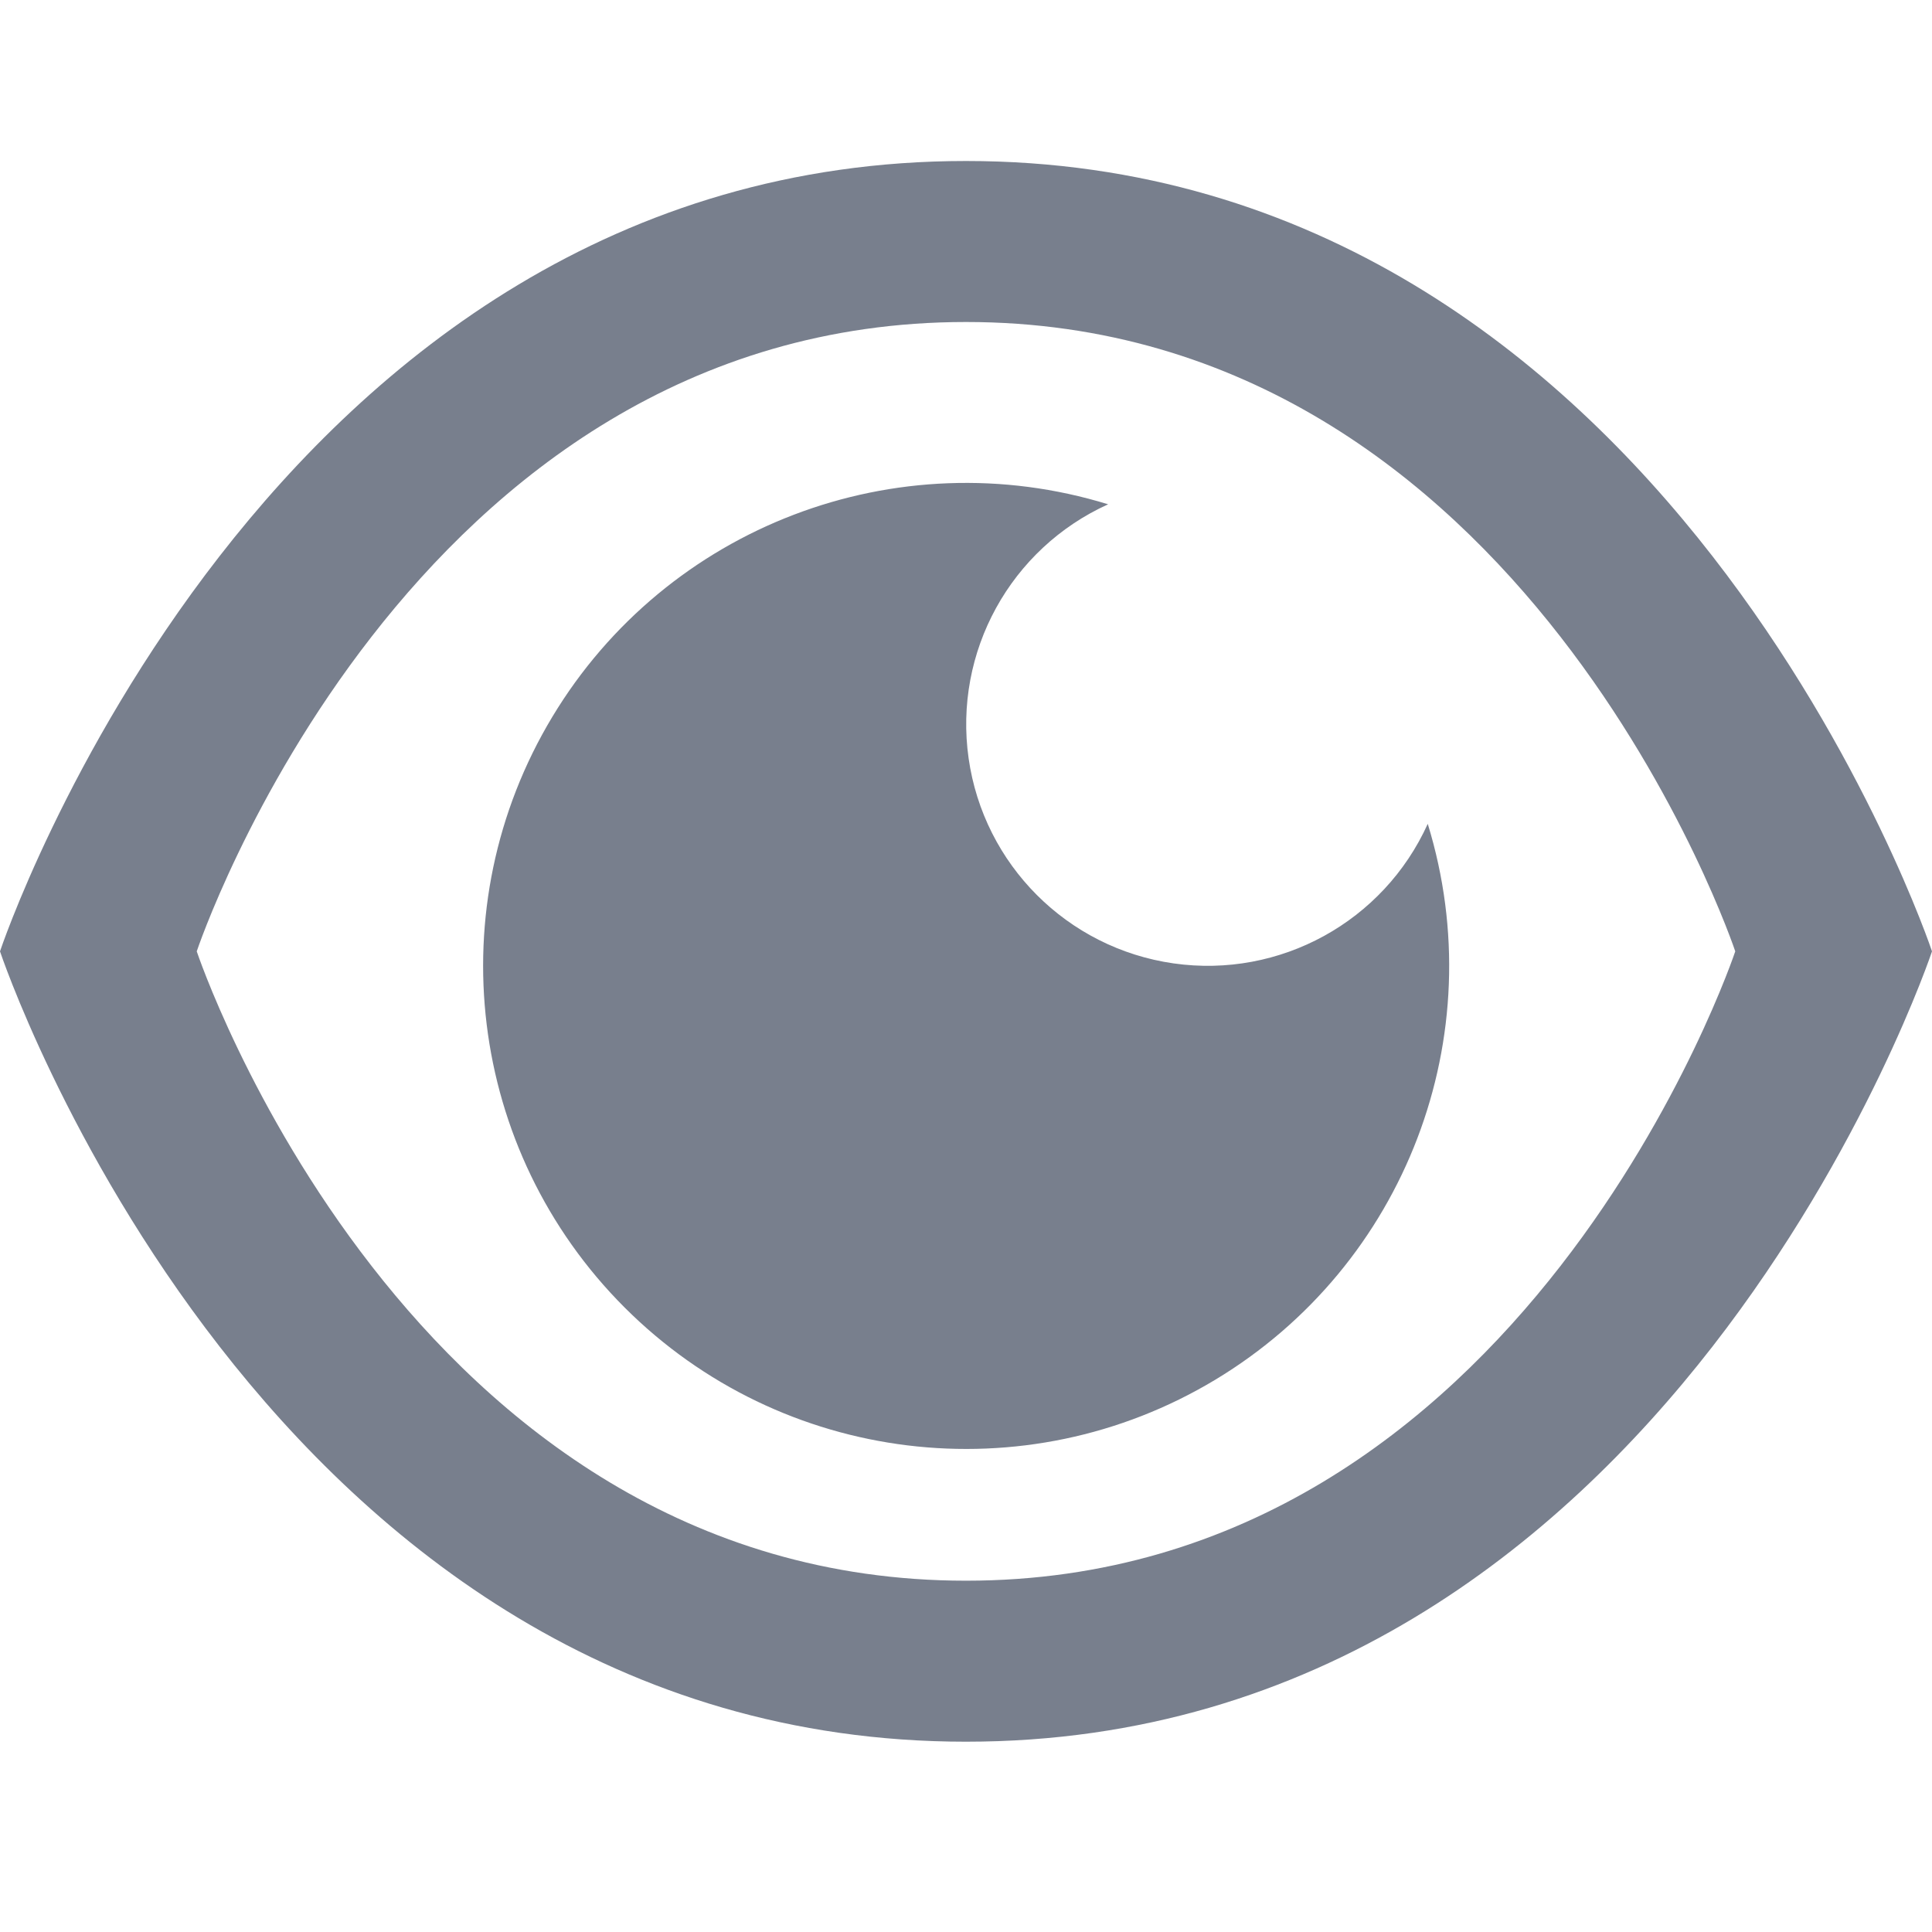
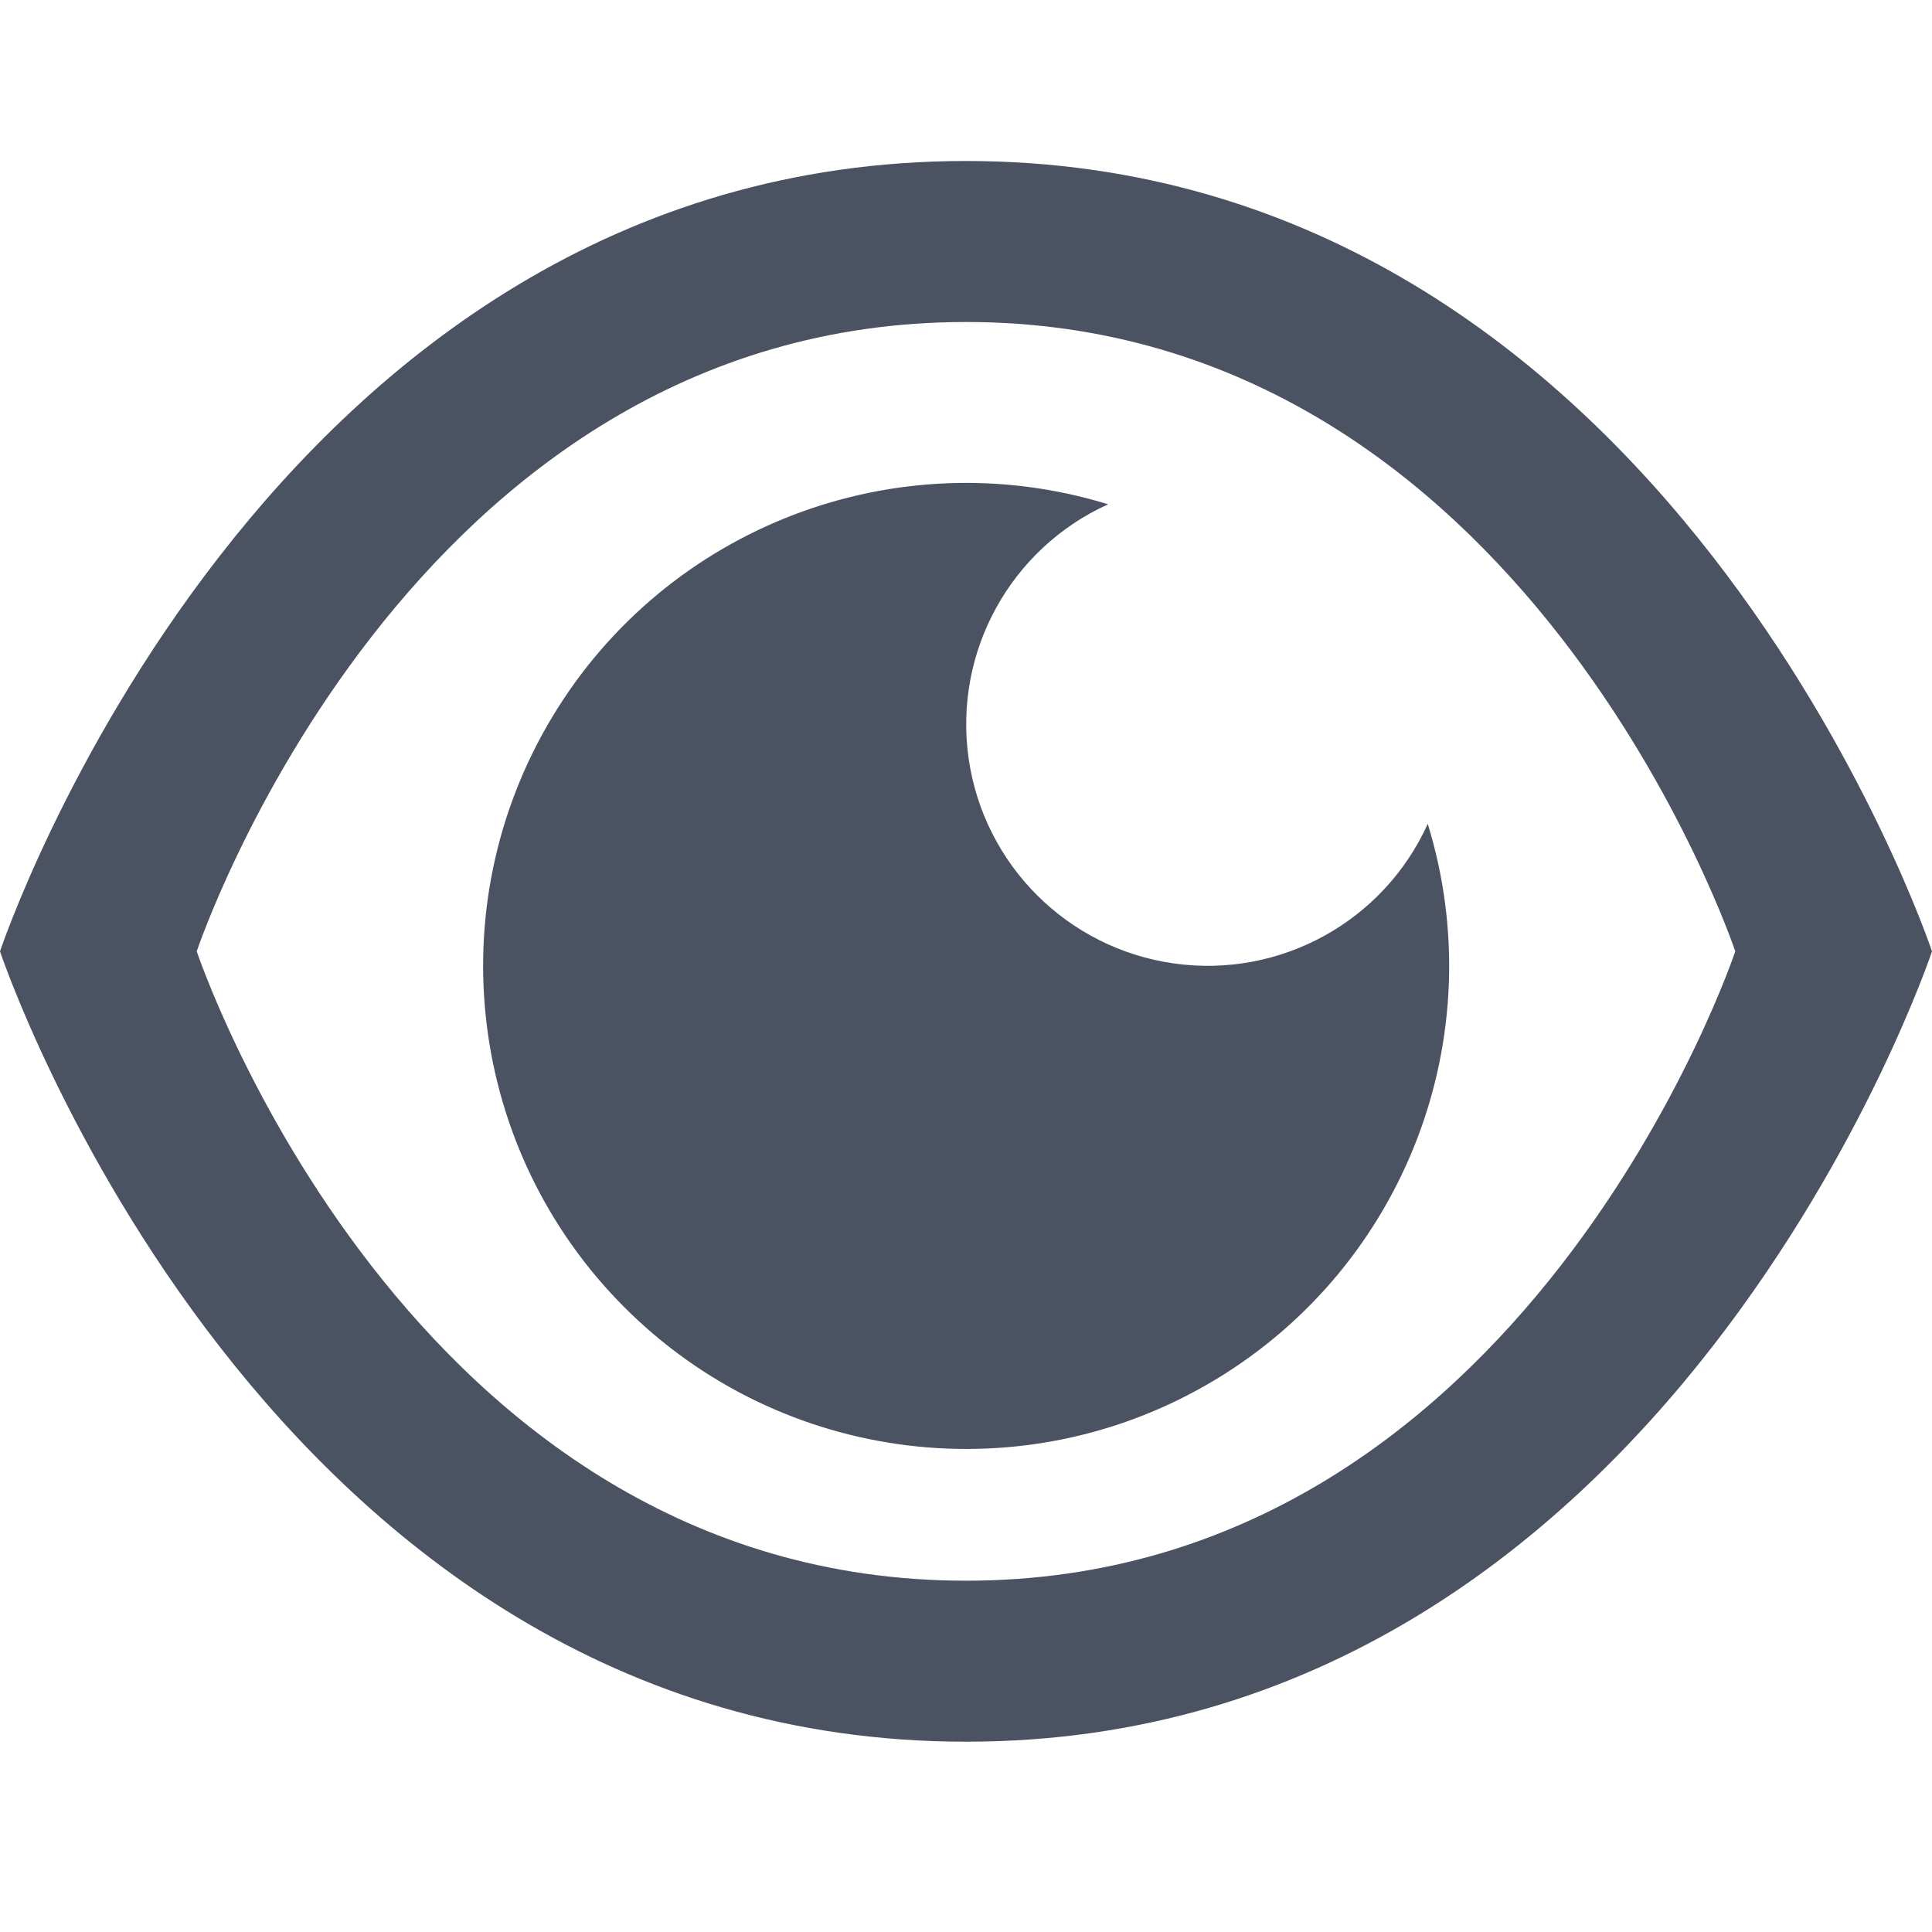
<svg xmlns="http://www.w3.org/2000/svg" t="1769738801499" class="icon" viewBox="0 0 1024 1024" version="1.1" p-id="116865" id="mx_n_1769738801500" width="200" height="200">
-   <path d="M512 923.136c-372.352 0-512-418.901-512-418.901S139.648 85.333 512 85.333s512 418.901 512 418.901-139.648 418.987-512 418.901z m0-85.333c296.533 0.043 407.723-333.568 407.723-333.568S808.491 170.667 512 170.667c-296.533 0-407.723 333.568-407.723 333.568S215.509 837.803 512 837.803z m75.392-570.539a128 128 0 1 0 169.344 169.387 256 256 0 1 1-169.344-169.344z" fill="#787f8d" p-id="116866" />
+   <path d="M512 923.136c-372.352 0-512-418.901-512-418.901S139.648 85.333 512 85.333s512 418.901 512 418.901-139.648 418.987-512 418.901z m0-85.333c296.533 0.043 407.723-333.568 407.723-333.568S808.491 170.667 512 170.667c-296.533 0-407.723 333.568-407.723 333.568S215.509 837.803 512 837.803z m75.392-570.539a128 128 0 1 0 169.344 169.387 256 256 0 1 1-169.344-169.344z" fill="#4b5362" p-id="116866" />
</svg>
